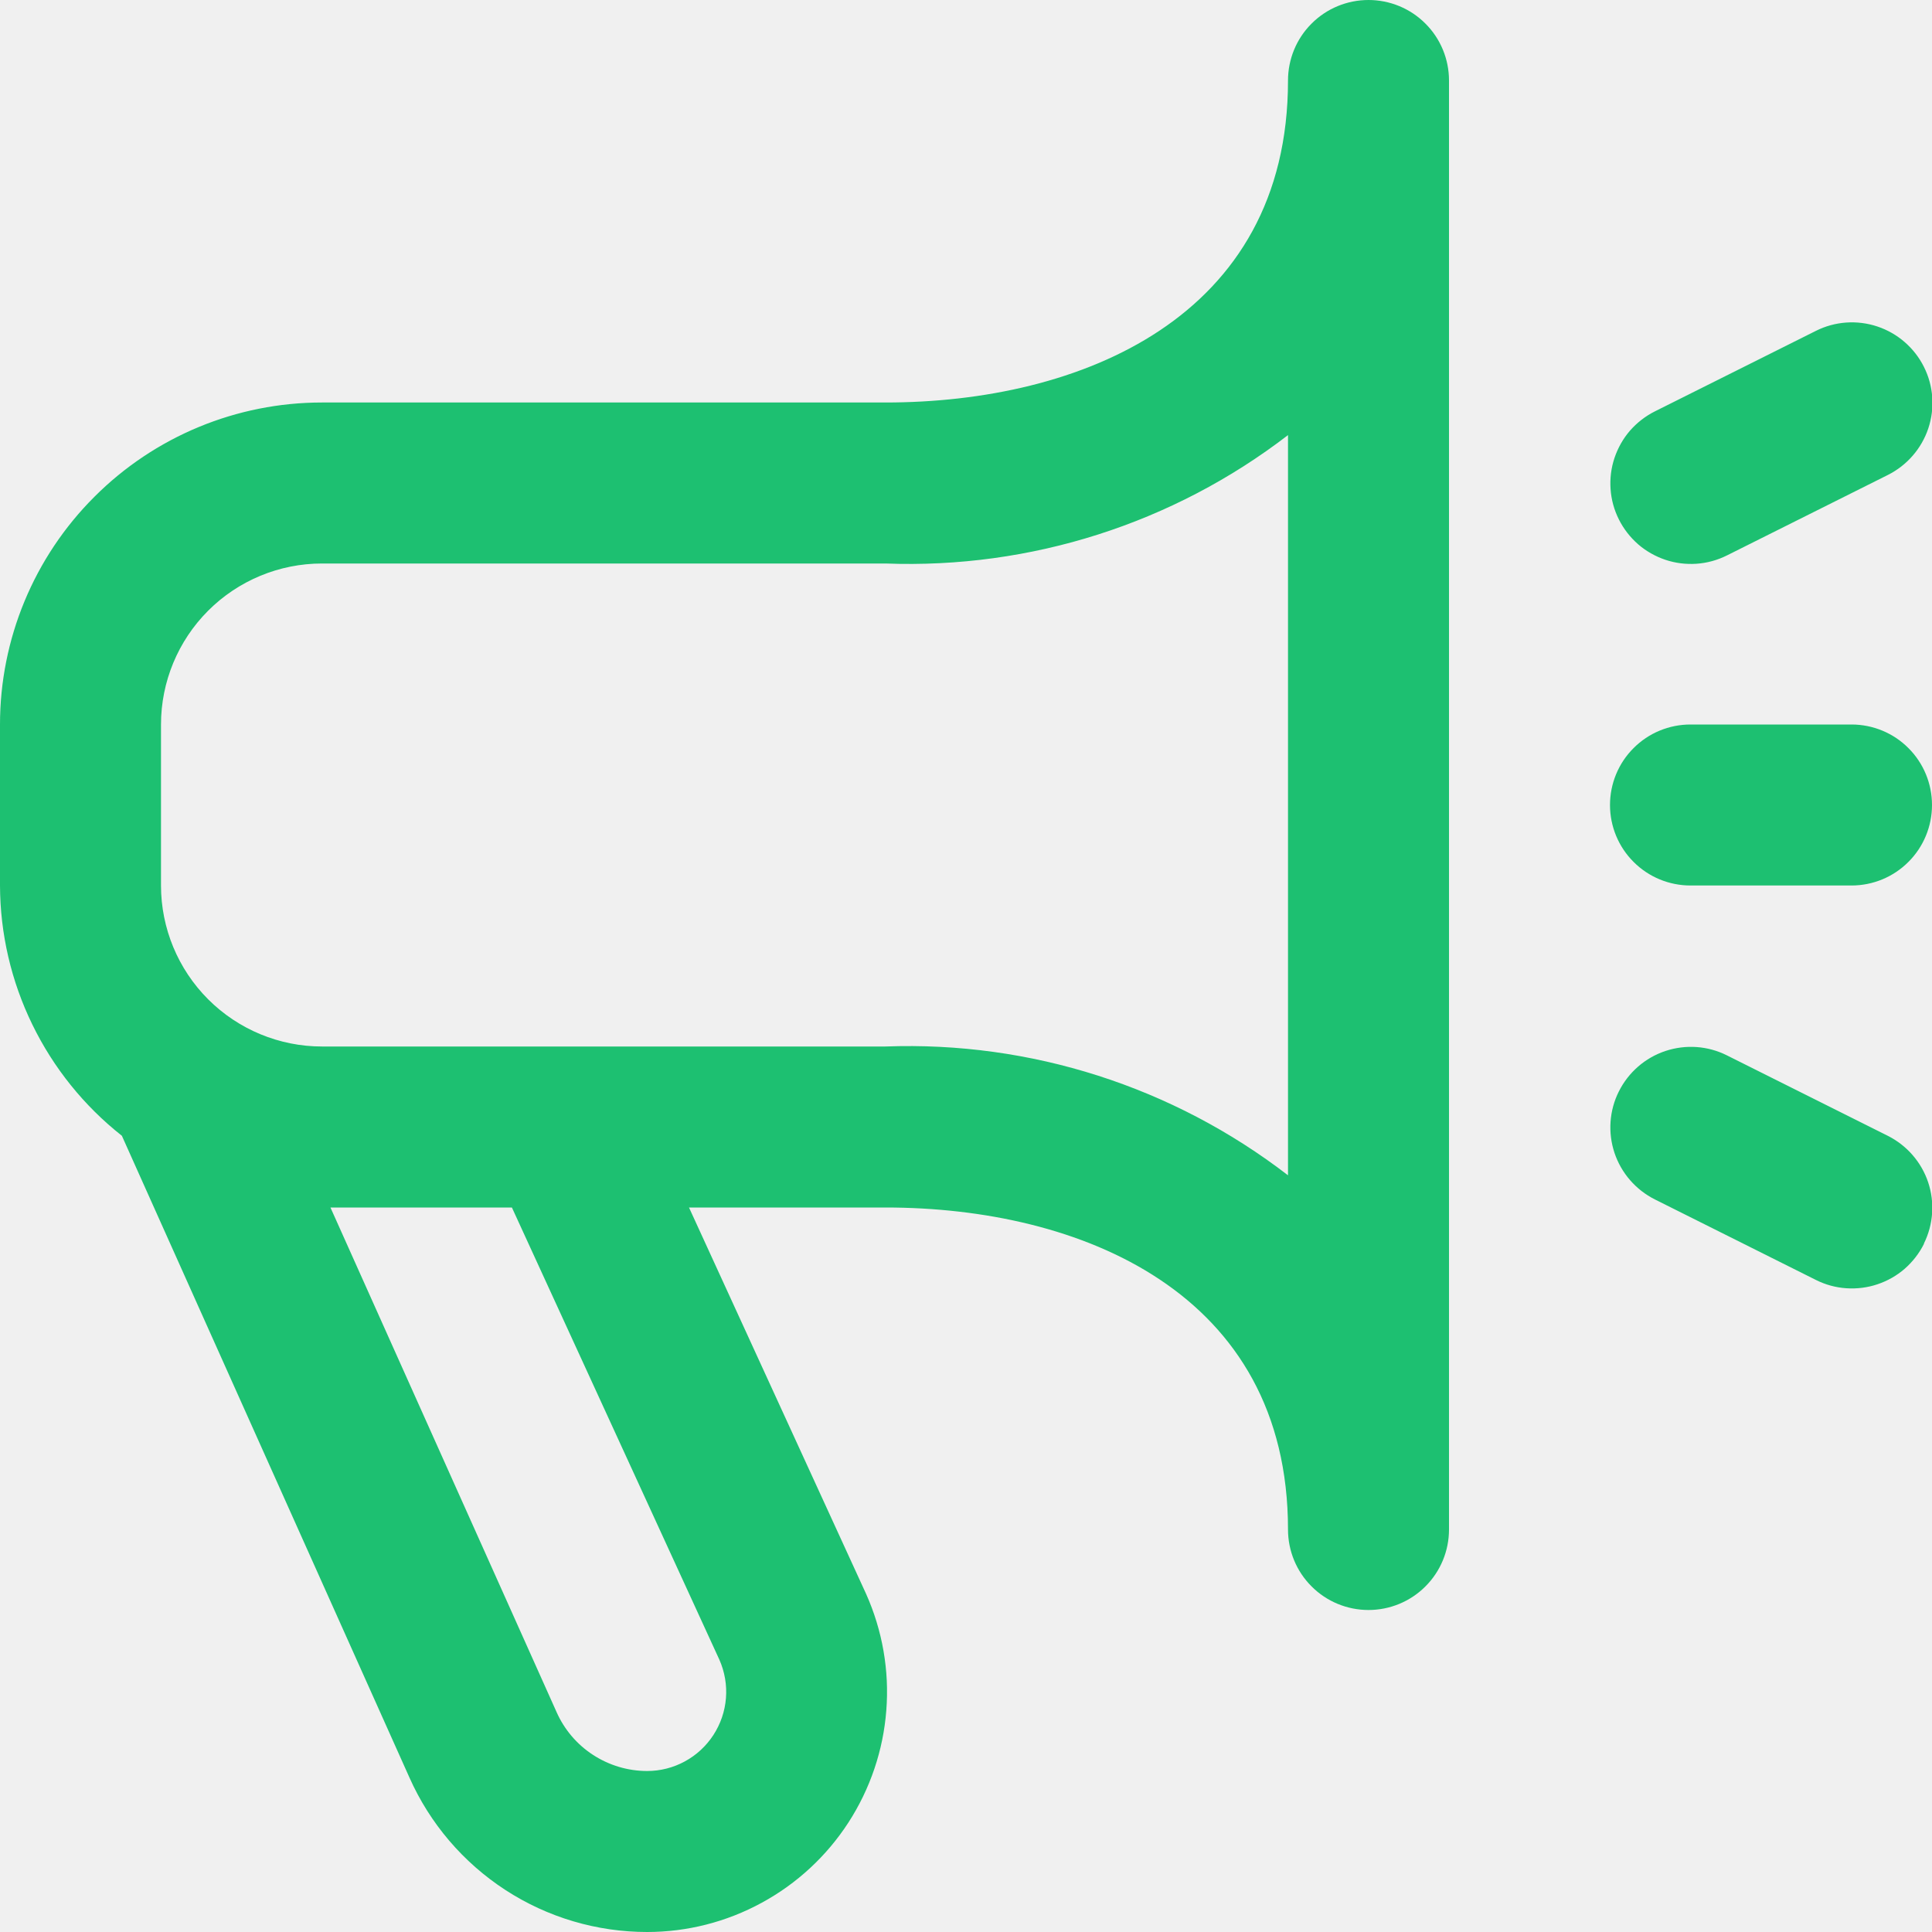
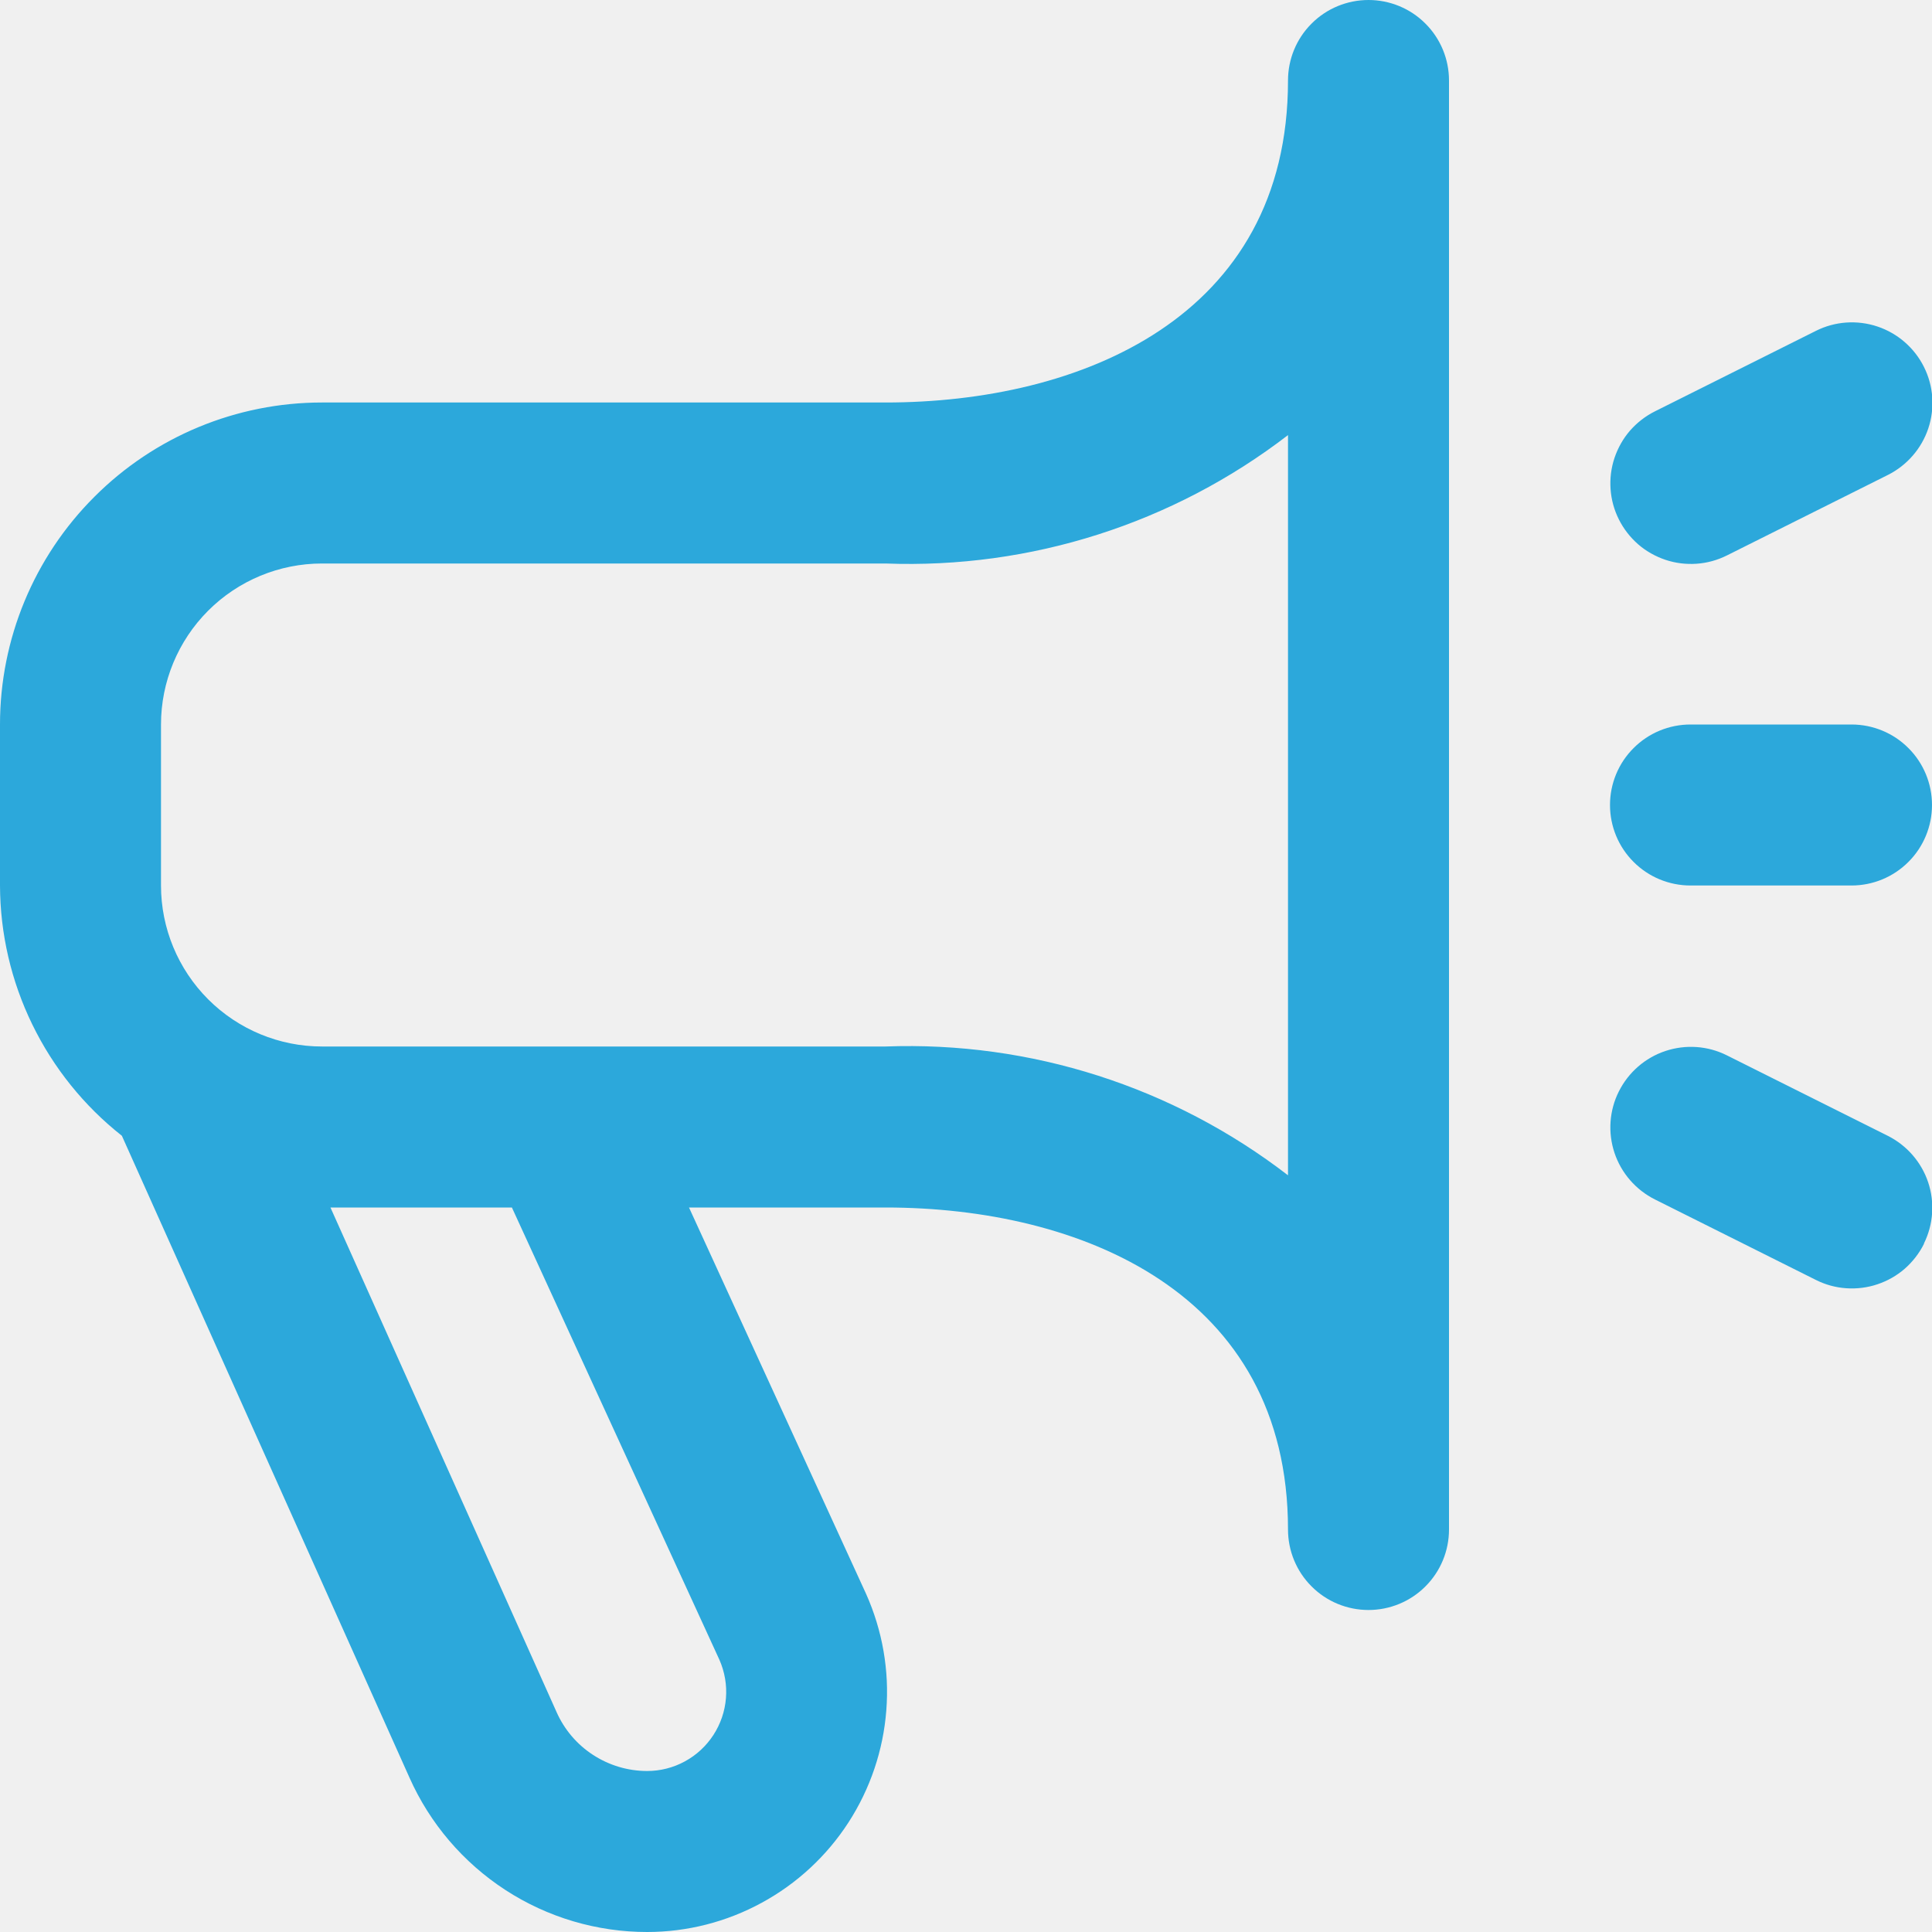
<svg xmlns="http://www.w3.org/2000/svg" width="24" height="24" viewBox="0 0 24 24" fill="none">
  <g clip-path="url(#clip0_1071_25627)">
-     <path d="M17 0C16.735 0 16.48 0.105 16.293 0.293C16.105 0.48 16 0.735 16 1C16 3.949 13.417 5 11 5H4C2.939 5 1.922 5.421 1.172 6.172C0.421 6.922 0 7.939 0 9L0 11C0.002 11.599 0.139 12.189 0.402 12.728C0.664 13.266 1.044 13.738 1.514 14.109L5.086 22.081C5.34 22.652 5.754 23.137 6.278 23.478C6.802 23.819 7.414 24 8.039 24C8.536 24 9.026 23.875 9.462 23.637C9.899 23.4 10.27 23.056 10.54 22.639C10.81 22.221 10.972 21.743 11.01 21.247C11.049 20.752 10.962 20.254 10.759 19.8L8.559 15H11C13.417 15 16 16.051 16 19C16 19.265 16.105 19.52 16.293 19.707C16.48 19.895 16.735 20 17 20C17.265 20 17.52 19.895 17.707 19.707C17.895 19.52 18 19.265 18 19V1C18 0.735 17.895 0.48 17.707 0.293C17.52 0.105 17.265 0 17 0V0ZM8.937 20.619C9.003 20.769 9.031 20.932 9.018 21.095C9.005 21.259 8.951 21.416 8.862 21.553C8.773 21.69 8.651 21.803 8.507 21.881C8.364 21.959 8.203 22 8.039 22C7.8 22 7.567 21.93 7.367 21.8C7.167 21.67 7.009 21.484 6.913 21.266L4.105 15H6.359L8.937 20.619ZM16 14.6C14.571 13.499 12.802 12.933 11 13H4C3.47 13 2.961 12.789 2.586 12.414C2.211 12.039 2 11.53 2 11V9C2 8.47 2.211 7.961 2.586 7.586C2.961 7.211 3.47 7 4 7H11C12.802 7.068 14.571 6.504 16 5.405V14.6ZM23.9 15.452C23.841 15.57 23.76 15.674 23.661 15.761C23.562 15.847 23.447 15.912 23.322 15.954C23.197 15.996 23.066 16.012 22.934 16.003C22.803 15.994 22.675 15.959 22.558 15.9L20.558 14.9C20.321 14.781 20.14 14.573 20.056 14.322C19.972 14.07 19.991 13.795 20.11 13.558C20.229 13.321 20.436 13.14 20.688 13.056C20.94 12.972 21.215 12.991 21.452 13.11L23.452 14.11C23.688 14.229 23.868 14.436 23.952 14.686C24.036 14.937 24.017 15.21 23.9 15.447V15.452ZM20.11 6.452C20.051 6.334 20.016 6.207 20.007 6.075C19.998 5.944 20.014 5.813 20.056 5.688C20.098 5.564 20.163 5.448 20.249 5.349C20.336 5.25 20.44 5.169 20.558 5.11L22.558 4.11C22.795 3.991 23.07 3.972 23.322 4.056C23.573 4.14 23.782 4.321 23.9 4.558C24.019 4.795 24.038 5.07 23.954 5.322C23.87 5.573 23.689 5.781 23.452 5.9L21.452 6.9C21.334 6.959 21.206 6.994 21.076 7.003C20.944 7.012 20.813 6.996 20.688 6.954C20.564 6.912 20.448 6.847 20.349 6.761C20.25 6.674 20.169 6.57 20.11 6.452V6.452ZM20 10C20 9.735 20.105 9.48 20.293 9.293C20.48 9.105 20.735 9 21 9H23C23.265 9 23.52 9.105 23.707 9.293C23.895 9.48 24 9.735 24 10C24 10.265 23.895 10.52 23.707 10.707C23.52 10.895 23.265 11 23 11H21C20.735 11 20.48 10.895 20.293 10.707C20.105 10.52 20 10.265 20 10Z" fill="#1DC071" />
+     <path d="M17 0C16.735 0 16.48 0.105 16.293 0.293C16.105 0.48 16 0.735 16 1C16 3.949 13.417 5 11 5H4C2.939 5 1.922 5.421 1.172 6.172C0.421 6.922 0 7.939 0 9L0 11C0.002 11.599 0.139 12.189 0.402 12.728C0.664 13.266 1.044 13.738 1.514 14.109L5.086 22.081C5.34 22.652 5.754 23.137 6.278 23.478C6.802 23.819 7.414 24 8.039 24C8.536 24 9.026 23.875 9.462 23.637C9.899 23.4 10.27 23.056 10.54 22.639C10.81 22.221 10.972 21.743 11.01 21.247C11.049 20.752 10.962 20.254 10.759 19.8L8.559 15H11C13.417 15 16 16.051 16 19C16 19.265 16.105 19.52 16.293 19.707C16.48 19.895 16.735 20 17 20C17.265 20 17.52 19.895 17.707 19.707C17.895 19.52 18 19.265 18 19V1C18 0.735 17.895 0.48 17.707 0.293C17.52 0.105 17.265 0 17 0V0ZM8.937 20.619C9.003 20.769 9.031 20.932 9.018 21.095C9.005 21.259 8.951 21.416 8.862 21.553C8.773 21.69 8.651 21.803 8.507 21.881C8.364 21.959 8.203 22 8.039 22C7.8 22 7.567 21.93 7.367 21.8C7.167 21.67 7.009 21.484 6.913 21.266L4.105 15H6.359L8.937 20.619ZM16 14.6C14.571 13.499 12.802 12.933 11 13H4C3.47 13 2.961 12.789 2.586 12.414C2.211 12.039 2 11.53 2 11V9C2 8.47 2.211 7.961 2.586 7.586C2.961 7.211 3.47 7 4 7H11C12.802 7.068 14.571 6.504 16 5.405V14.6ZM23.9 15.452C23.841 15.57 23.76 15.674 23.661 15.761C23.562 15.847 23.447 15.912 23.322 15.954C23.197 15.996 23.066 16.012 22.934 16.003C22.803 15.994 22.675 15.959 22.558 15.9L20.558 14.9C20.321 14.781 20.14 14.573 20.056 14.322C19.972 14.07 19.991 13.795 20.11 13.558C20.229 13.321 20.436 13.14 20.688 13.056C20.94 12.972 21.215 12.991 21.452 13.11L23.452 14.11C23.688 14.229 23.868 14.436 23.952 14.686C24.036 14.937 24.017 15.21 23.9 15.447V15.452ZM20.11 6.452C20.051 6.334 20.016 6.207 20.007 6.075C19.998 5.944 20.014 5.813 20.056 5.688C20.098 5.564 20.163 5.448 20.249 5.349C20.336 5.25 20.44 5.169 20.558 5.11L22.558 4.11C22.795 3.991 23.07 3.972 23.322 4.056C23.573 4.14 23.782 4.321 23.9 4.558C24.019 4.795 24.038 5.07 23.954 5.322C23.87 5.573 23.689 5.781 23.452 5.9L21.452 6.9C21.334 6.959 21.206 6.994 21.076 7.003C20.944 7.012 20.813 6.996 20.688 6.954C20.564 6.912 20.448 6.847 20.349 6.761C20.25 6.674 20.169 6.57 20.11 6.452V6.452ZM20 10C20 9.735 20.105 9.48 20.293 9.293C20.48 9.105 20.735 9 21 9H23C23.265 9 23.52 9.105 23.707 9.293C23.895 9.48 24 9.735 24 10C24 10.265 23.895 10.52 23.707 10.707C23.52 10.895 23.265 11 23 11H21C20.735 11 20.48 10.895 20.293 10.707C20.105 10.52 20 10.265 20 10Z" fill="#2ca8db" />
  </g>
  <defs>
    <clipPath id="clip0_1071_25627">
      <rect width="24" height="24" fill="white" />
    </clipPath>
  </defs>
</svg>
